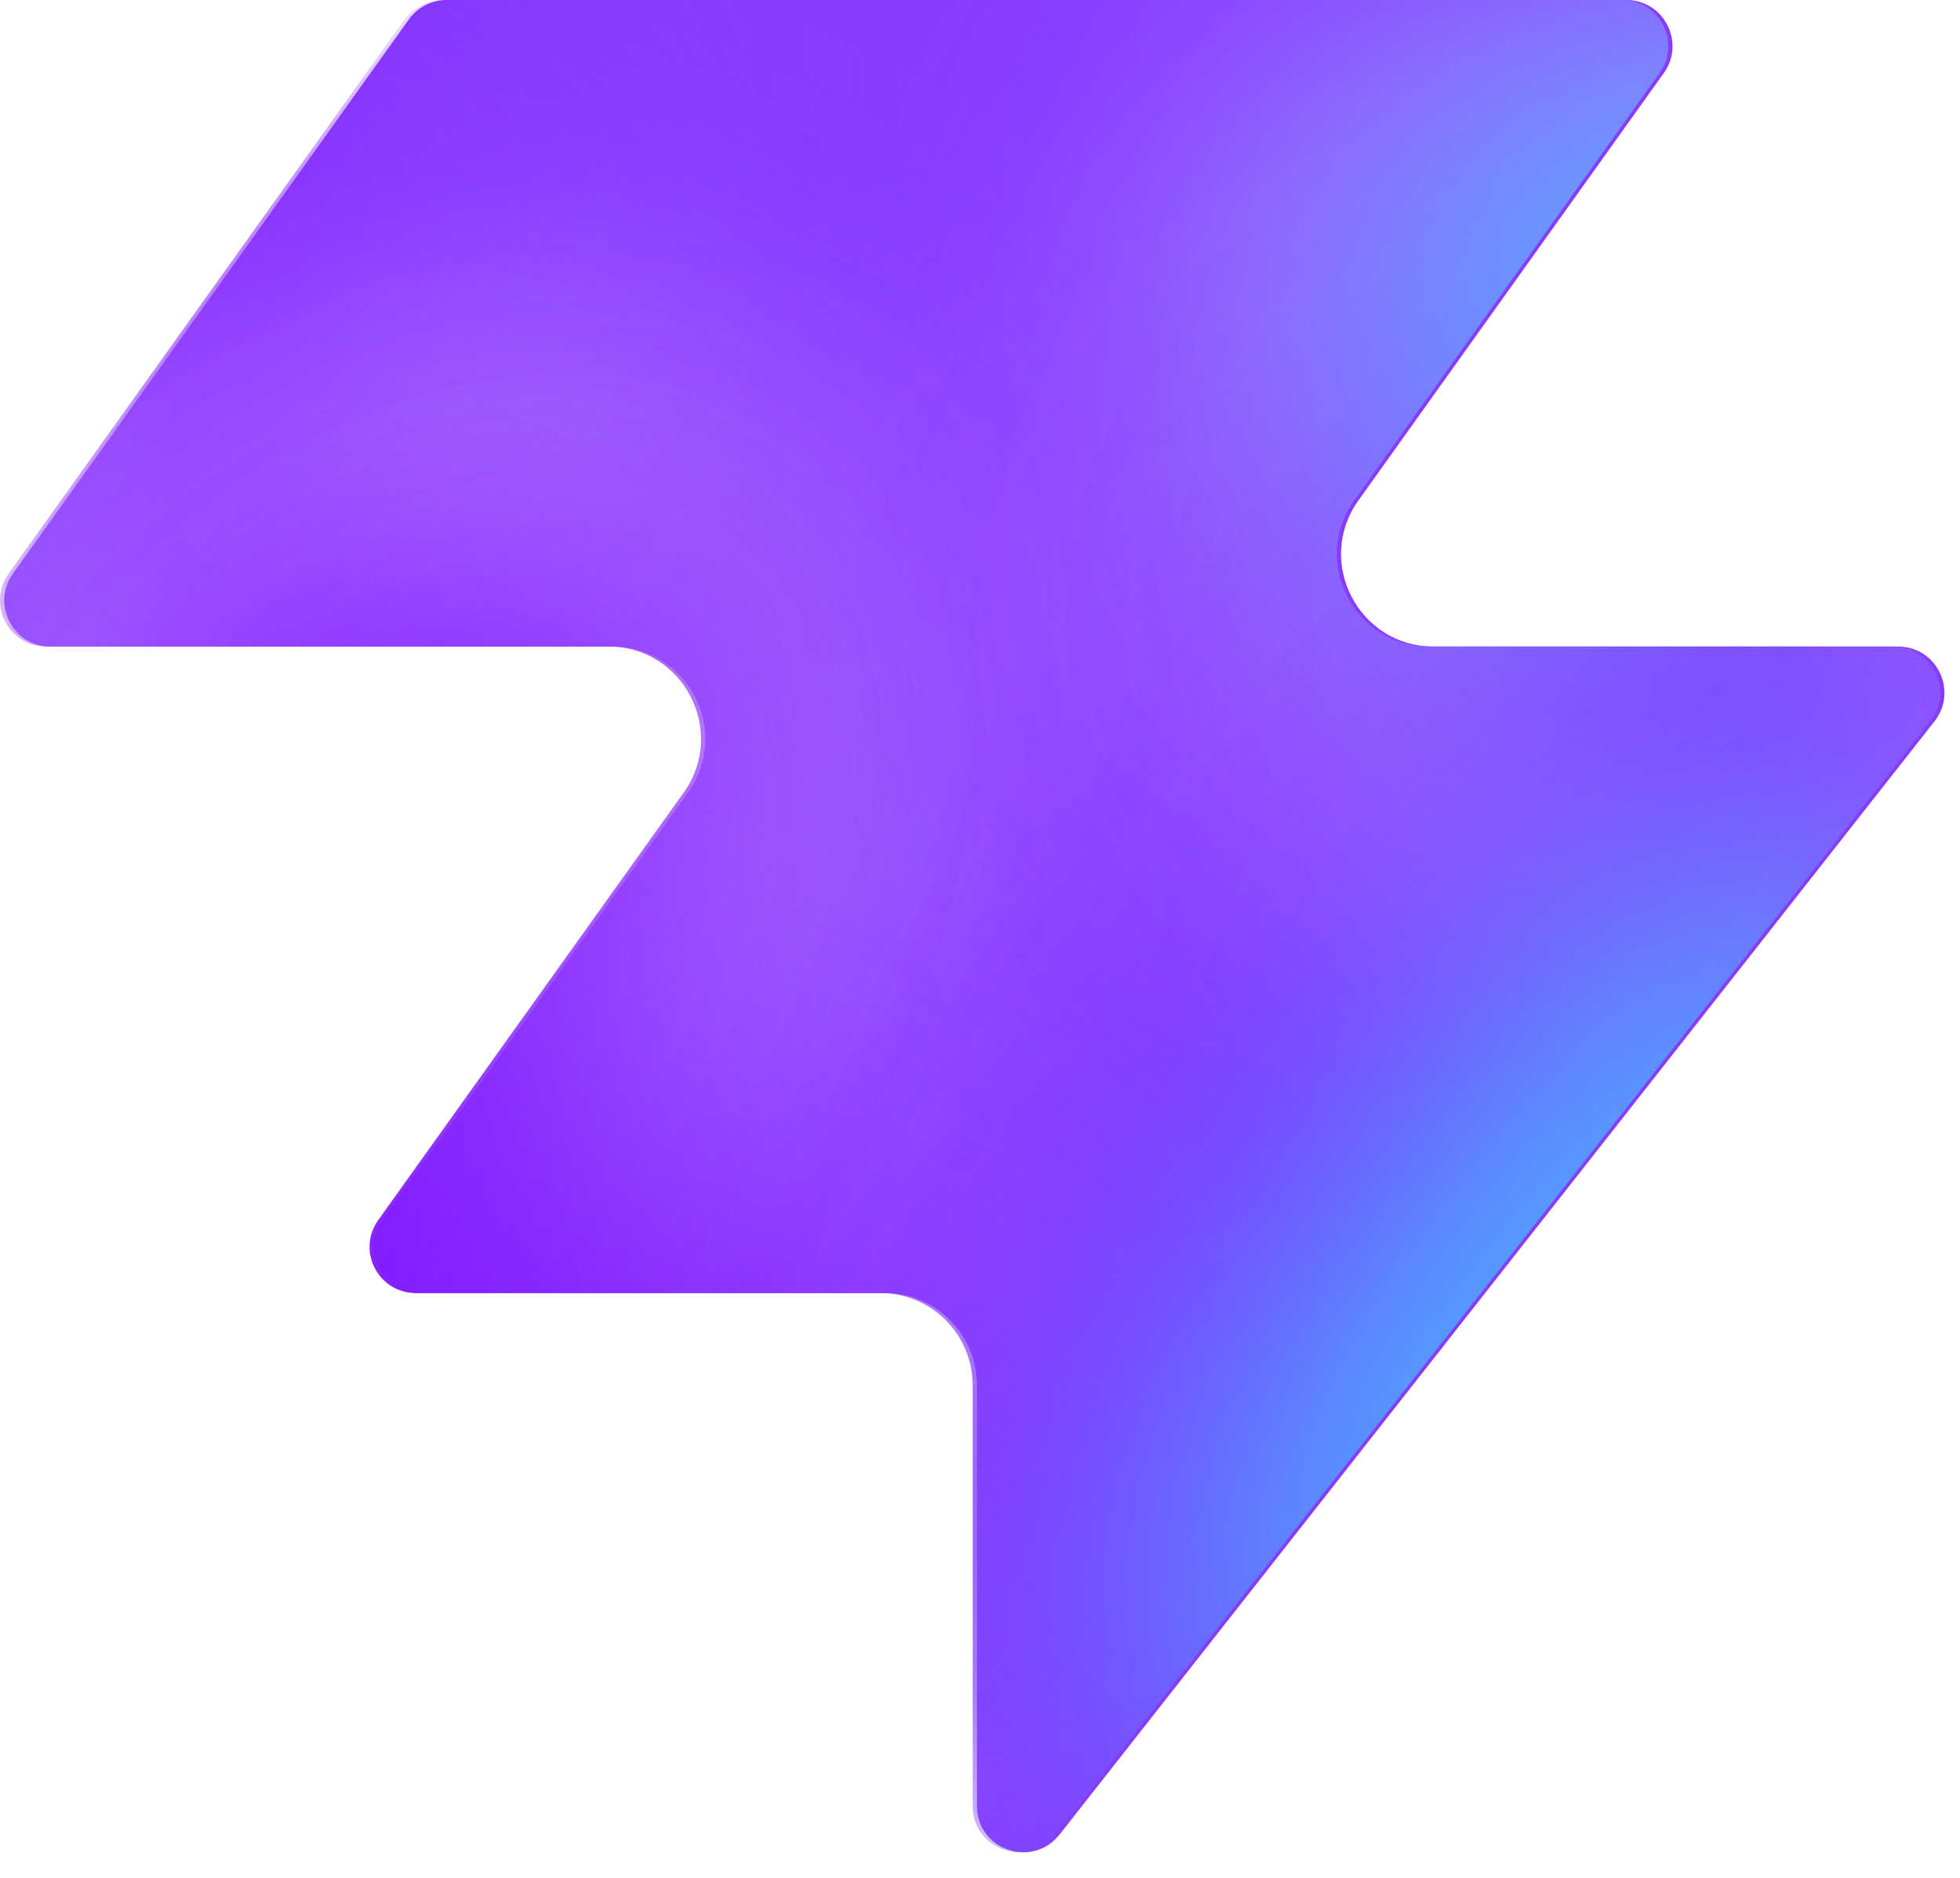
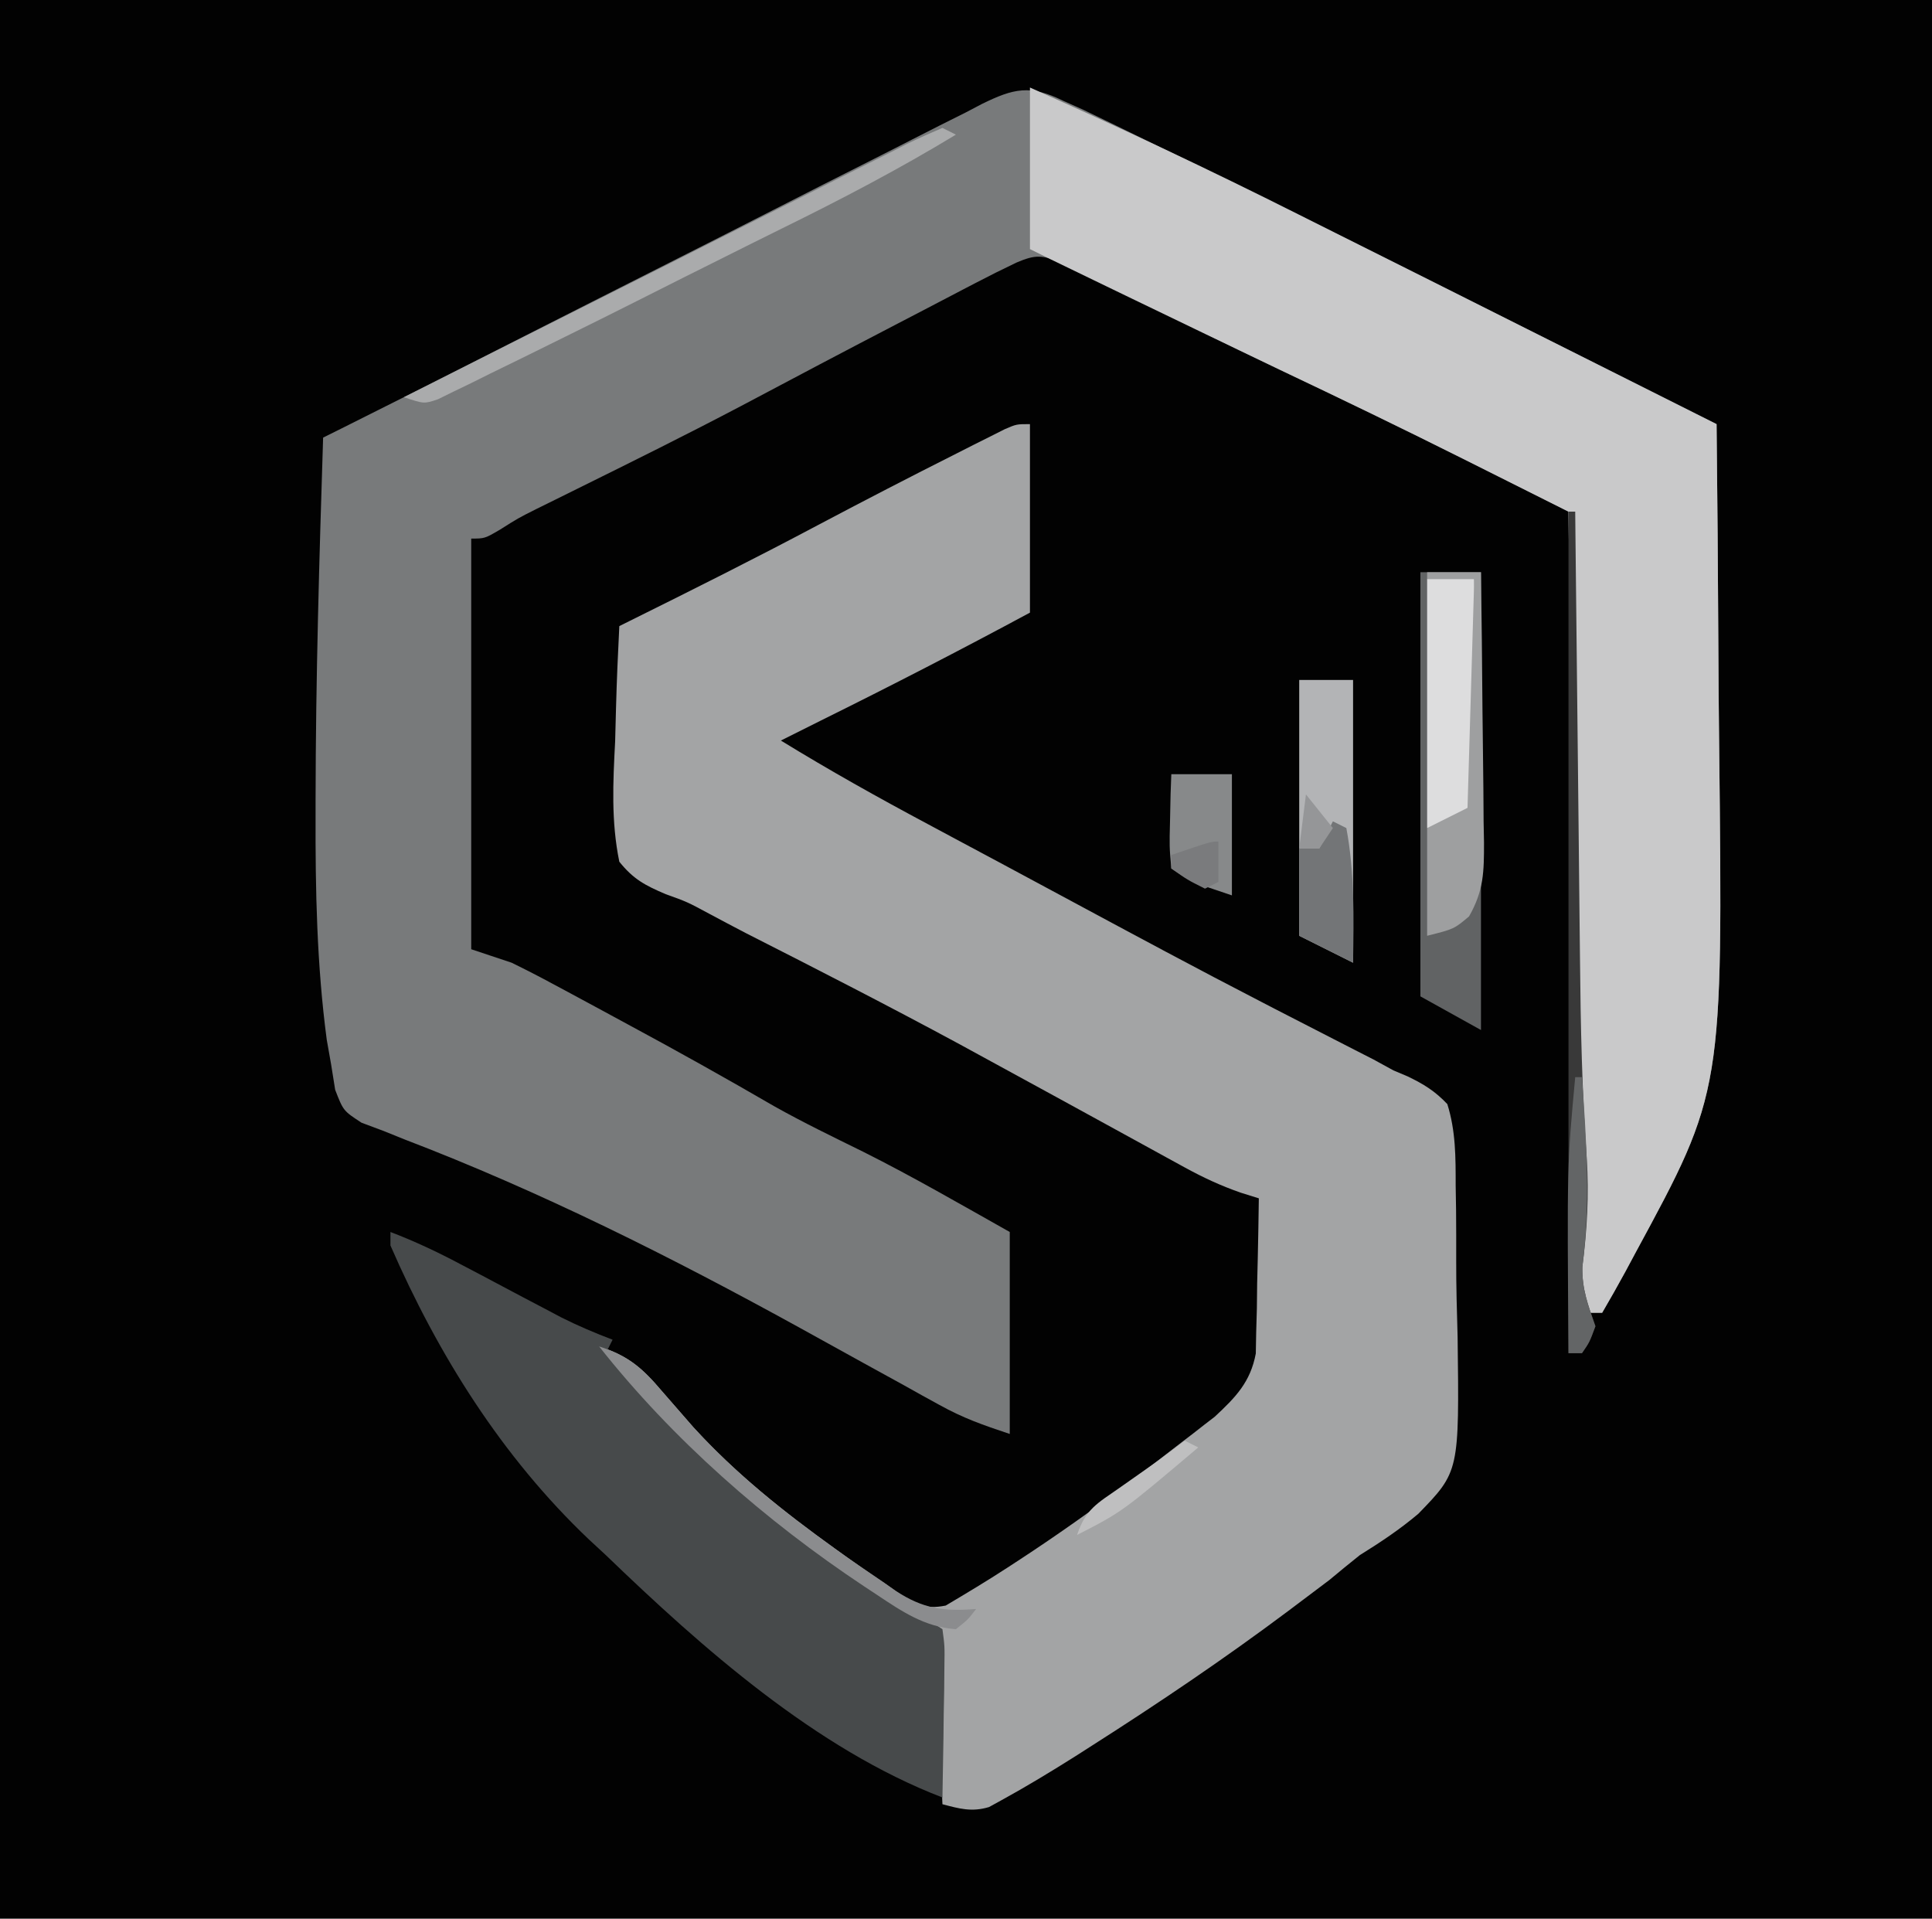
- <svg xmlns="http://www.w3.org/2000/svg" width="48" height="46" fill="none" viewBox="0 0 48 46">
-   <path fill="#863bff" d="M25.946 44.938c-.664.845-2.021.375-2.021-.698V33.937a2.26 2.26 0 0 0-2.262-2.262H10.287c-.92 0-1.456-1.04-.92-1.788l7.48-10.471c1.07-1.497 0-3.578-1.842-3.578H1.237c-.92 0-1.456-1.04-.92-1.788L10.013.474c.214-.297.556-.474.92-.474h28.894c.92 0 1.456 1.04.92 1.788l-7.48 10.471c-1.07 1.498 0 3.579 1.842 3.579h11.377c.943 0 1.473 1.088.89 1.83L25.947 44.94z" style="fill:#863bff;fill:color(display-p3 .525 .23 1);fill-opacity:1" />
-   <mask id="a" width="48" height="46" x="0" y="0" maskUnits="userSpaceOnUse" style="mask-type:alpha">
-     <path fill="#000" d="M25.842 44.938c-.664.844-2.021.375-2.021-.698V33.937a2.26 2.26 0 0 0-2.262-2.262H10.183c-.92 0-1.456-1.04-.92-1.788l7.48-10.471c1.07-1.498 0-3.579-1.842-3.579H1.133c-.92 0-1.456-1.04-.92-1.787L9.91.473c.214-.297.556-.474.92-.474h28.894c.92 0 1.456 1.04.92 1.788l-7.48 10.471c-1.07 1.498 0 3.578 1.842 3.578h11.377c.943 0 1.473 1.088.89 1.832L25.843 44.94z" style="fill:#000;fill-opacity:1" />
-   </mask>
-   <g mask="url(#a)">
-     <g filter="url(#b)">
-       <ellipse cx="5.508" cy="14.704" fill="#ede6ff" rx="5.508" ry="14.704" style="fill:#ede6ff;fill:color(display-p3 .927 .903 1);fill-opacity:1" transform="matrix(.00324 1 1 -.00324 -4.47 31.516)" />
-     </g>
-     <g filter="url(#c)">
-       <ellipse cx="10.399" cy="29.851" fill="#ede6ff" rx="10.399" ry="29.851" style="fill:#ede6ff;fill:color(display-p3 .927 .903 1);fill-opacity:1" transform="matrix(.00324 1 1 -.00324 -39.328 7.883)" />
-     </g>
-     <g filter="url(#d)">
-       <ellipse cx="5.508" cy="30.487" fill="#7e14ff" rx="5.508" ry="30.487" style="fill:#7e14ff;fill:color(display-p3 .492 .077 1);fill-opacity:1" transform="rotate(89.814 -25.913 -14.639)scale(1 -1)" />
-     </g>
-     <g filter="url(#e)">
-       <ellipse cx="5.508" cy="30.599" fill="#7e14ff" rx="5.508" ry="30.599" style="fill:#7e14ff;fill:color(display-p3 .492 .077 1);fill-opacity:1" transform="rotate(89.814 -32.644 -3.334)scale(1 -1)" />
-     </g>
-     <g filter="url(#f)">
-       <ellipse cx="5.508" cy="30.599" fill="#7e14ff" rx="5.508" ry="30.599" style="fill:#7e14ff;fill:color(display-p3 .492 .077 1);fill-opacity:1" transform="matrix(.00324 1 1 -.00324 -34.34 30.47)" />
-     </g>
-     <g filter="url(#g)">
-       <ellipse cx="14.072" cy="22.078" fill="#ede6ff" rx="14.072" ry="22.078" style="fill:#ede6ff;fill:color(display-p3 .927 .903 1);fill-opacity:1" transform="rotate(93.35 24.506 48.493)scale(-1 1)" />
-     </g>
-     <g filter="url(#h)">
-       <ellipse cx="3.47" cy="21.501" fill="#7e14ff" rx="3.47" ry="21.501" style="fill:#7e14ff;fill:color(display-p3 .492 .077 1);fill-opacity:1" transform="rotate(89.009 28.708 47.59)scale(-1 1)" />
-     </g>
-     <g filter="url(#i)">
-       <ellipse cx="3.47" cy="21.501" fill="#7e14ff" rx="3.47" ry="21.501" style="fill:#7e14ff;fill:color(display-p3 .492 .077 1);fill-opacity:1" transform="rotate(89.009 28.708 47.59)scale(-1 1)" />
-     </g>
-     <g filter="url(#j)">
-       <ellipse cx=".387" cy="8.972" fill="#7e14ff" rx="4.407" ry="29.108" style="fill:#7e14ff;fill:color(display-p3 .492 .077 1);fill-opacity:1" transform="rotate(39.51 .387 8.972)" />
-     </g>
-     <g filter="url(#k)">
-       <ellipse cx="47.523" cy="-6.092" fill="#7e14ff" rx="4.407" ry="29.108" style="fill:#7e14ff;fill:color(display-p3 .492 .077 1);fill-opacity:1" transform="rotate(37.892 47.523 -6.092)" />
-     </g>
-     <g filter="url(#l)">
-       <ellipse cx="41.412" cy="6.333" fill="#47bfff" rx="5.971" ry="9.665" style="fill:#47bfff;fill:color(display-p3 .28 .748 1);fill-opacity:1" transform="rotate(37.892 41.412 6.333)" />
-     </g>
-     <g filter="url(#m)">
-       <ellipse cx="-1.879" cy="38.332" fill="#7e14ff" rx="4.407" ry="29.108" style="fill:#7e14ff;fill:color(display-p3 .492 .077 1);fill-opacity:1" transform="rotate(37.892 -1.88 38.332)" />
-     </g>
-     <g filter="url(#n)">
-       <ellipse cx="-1.879" cy="38.332" fill="#7e14ff" rx="4.407" ry="29.108" style="fill:#7e14ff;fill:color(display-p3 .492 .077 1);fill-opacity:1" transform="rotate(37.892 -1.88 38.332)" />
-     </g>
-     <g filter="url(#o)">
-       <ellipse cx="35.651" cy="29.907" fill="#7e14ff" rx="4.407" ry="29.108" style="fill:#7e14ff;fill:color(display-p3 .492 .077 1);fill-opacity:1" transform="rotate(37.892 35.651 29.907)" />
-     </g>
-     <g filter="url(#p)">
-       <ellipse cx="38.418" cy="32.4" fill="#47bfff" rx="5.971" ry="15.297" style="fill:#47bfff;fill:color(display-p3 .28 .748 1);fill-opacity:1" transform="rotate(37.892 38.418 32.4)" />
-     </g>
-   </g>
-   <defs>
-     <filter id="b" width="60.045" height="41.654" x="-19.77" y="16.149" color-interpolation-filters="sRGB" filterUnits="userSpaceOnUse">
-       <feFlood flood-opacity="0" result="BackgroundImageFix" />
-       <feBlend in="SourceGraphic" in2="BackgroundImageFix" result="shape" />
-       <feGaussianBlur result="effect1_foregroundBlur_2002_17158" stdDeviation="7.659" />
-     </filter>
-     <filter id="c" width="90.34" height="51.437" x="-54.613" y="-7.533" color-interpolation-filters="sRGB" filterUnits="userSpaceOnUse">
-       <feFlood flood-opacity="0" result="BackgroundImageFix" />
-       <feBlend in="SourceGraphic" in2="BackgroundImageFix" result="shape" />
-       <feGaussianBlur result="effect1_foregroundBlur_2002_17158" stdDeviation="7.659" />
-     </filter>
-     <filter id="d" width="79.355" height="29.4" x="-49.64" y="2.03" color-interpolation-filters="sRGB" filterUnits="userSpaceOnUse">
-       <feFlood flood-opacity="0" result="BackgroundImageFix" />
-       <feBlend in="SourceGraphic" in2="BackgroundImageFix" result="shape" />
-       <feGaussianBlur result="effect1_foregroundBlur_2002_17158" stdDeviation="4.596" />
-     </filter>
-     <filter id="e" width="79.579" height="29.4" x="-45.045" y="20.029" color-interpolation-filters="sRGB" filterUnits="userSpaceOnUse">
-       <feFlood flood-opacity="0" result="BackgroundImageFix" />
-       <feBlend in="SourceGraphic" in2="BackgroundImageFix" result="shape" />
-       <feGaussianBlur result="effect1_foregroundBlur_2002_17158" stdDeviation="4.596" />
-     </filter>
-     <filter id="f" width="79.579" height="29.4" x="-43.513" y="21.178" color-interpolation-filters="sRGB" filterUnits="userSpaceOnUse">
-       <feFlood flood-opacity="0" result="BackgroundImageFix" />
-       <feBlend in="SourceGraphic" in2="BackgroundImageFix" result="shape" />
-       <feGaussianBlur result="effect1_foregroundBlur_2002_17158" stdDeviation="4.596" />
-     </filter>
-     <filter id="g" width="74.749" height="58.852" x="15.756" y="-17.901" color-interpolation-filters="sRGB" filterUnits="userSpaceOnUse">
-       <feFlood flood-opacity="0" result="BackgroundImageFix" />
-       <feBlend in="SourceGraphic" in2="BackgroundImageFix" result="shape" />
-       <feGaussianBlur result="effect1_foregroundBlur_2002_17158" stdDeviation="7.659" />
-     </filter>
-     <filter id="h" width="61.377" height="25.362" x="23.548" y="2.284" color-interpolation-filters="sRGB" filterUnits="userSpaceOnUse">
-       <feFlood flood-opacity="0" result="BackgroundImageFix" />
-       <feBlend in="SourceGraphic" in2="BackgroundImageFix" result="shape" />
-       <feGaussianBlur result="effect1_foregroundBlur_2002_17158" stdDeviation="4.596" />
-     </filter>
-     <filter id="i" width="61.377" height="25.362" x="23.548" y="2.284" color-interpolation-filters="sRGB" filterUnits="userSpaceOnUse">
-       <feFlood flood-opacity="0" result="BackgroundImageFix" />
-       <feBlend in="SourceGraphic" in2="BackgroundImageFix" result="shape" />
-       <feGaussianBlur result="effect1_foregroundBlur_2002_17158" stdDeviation="4.596" />
-     </filter>
-     <filter id="j" width="56.045" height="63.649" x="-27.636" y="-22.853" color-interpolation-filters="sRGB" filterUnits="userSpaceOnUse">
-       <feFlood flood-opacity="0" result="BackgroundImageFix" />
-       <feBlend in="SourceGraphic" in2="BackgroundImageFix" result="shape" />
-       <feGaussianBlur result="effect1_foregroundBlur_2002_17158" stdDeviation="4.596" />
-     </filter>
-     <filter id="k" width="54.814" height="64.646" x="20.116" y="-38.415" color-interpolation-filters="sRGB" filterUnits="userSpaceOnUse">
-       <feFlood flood-opacity="0" result="BackgroundImageFix" />
-       <feBlend in="SourceGraphic" in2="BackgroundImageFix" result="shape" />
-       <feGaussianBlur result="effect1_foregroundBlur_2002_17158" stdDeviation="4.596" />
-     </filter>
-     <filter id="l" width="33.541" height="35.313" x="24.641" y="-11.323" color-interpolation-filters="sRGB" filterUnits="userSpaceOnUse">
-       <feFlood flood-opacity="0" result="BackgroundImageFix" />
-       <feBlend in="SourceGraphic" in2="BackgroundImageFix" result="shape" />
-       <feGaussianBlur result="effect1_foregroundBlur_2002_17158" stdDeviation="4.596" />
-     </filter>
-     <filter id="m" width="54.814" height="64.646" x="-29.286" y="6.009" color-interpolation-filters="sRGB" filterUnits="userSpaceOnUse">
-       <feFlood flood-opacity="0" result="BackgroundImageFix" />
-       <feBlend in="SourceGraphic" in2="BackgroundImageFix" result="shape" />
-       <feGaussianBlur result="effect1_foregroundBlur_2002_17158" stdDeviation="4.596" />
-     </filter>
-     <filter id="n" width="54.814" height="64.646" x="-29.286" y="6.009" color-interpolation-filters="sRGB" filterUnits="userSpaceOnUse">
-       <feFlood flood-opacity="0" result="BackgroundImageFix" />
-       <feBlend in="SourceGraphic" in2="BackgroundImageFix" result="shape" />
-       <feGaussianBlur result="effect1_foregroundBlur_2002_17158" stdDeviation="4.596" />
-     </filter>
-     <filter id="o" width="54.814" height="64.646" x="8.244" y="-2.416" color-interpolation-filters="sRGB" filterUnits="userSpaceOnUse">
-       <feFlood flood-opacity="0" result="BackgroundImageFix" />
-       <feBlend in="SourceGraphic" in2="BackgroundImageFix" result="shape" />
-       <feGaussianBlur result="effect1_foregroundBlur_2002_17158" stdDeviation="4.596" />
-     </filter>
-     <filter id="p" width="39.409" height="43.623" x="18.713" y="10.588" color-interpolation-filters="sRGB" filterUnits="userSpaceOnUse">
-       <feFlood flood-opacity="0" result="BackgroundImageFix" />
-       <feBlend in="SourceGraphic" in2="BackgroundImageFix" result="shape" />
-       <feGaussianBlur result="effect1_foregroundBlur_2002_17158" stdDeviation="4.596" />
-     </filter>
-   </defs>
+ <svg xmlns="http://www.w3.org/2000/svg" version="1.1" width="287" height="285">
+   <path d="M0 0 C94.71 0 189.42 0 287 0 C287 94.05 287 188.1 287 285 C192.29 285 97.58 285 0 285 C0 190.95 0 96.9 0 0 Z " fill="#020202" transform="translate(0,0)" />
+   <path d="M0 0 C0.96 0.43 1.92 0.86 2.91 1.3 C3.95 1.8 4.99 2.3 6.06 2.82 C6.66 3.11 7.26 3.41 7.88 3.7 C9.92 4.69 11.96 5.69 14 6.69 C14.71 7.04 15.43 7.38 16.16 7.74 C43.23 20.92 70.09 34.5 97 48 C97.12 58.83 97.21 69.67 97.26 80.5 C97.28 85.53 97.32 90.56 97.38 95.6 C97.95 147.11 97.95 147.11 85 171 C84.49 171.96 83.97 172.92 83.44 173.91 C82.32 175.96 81.18 177.99 80 180 C79.34 180 78.68 180 78 180 C76.11 176.01 75.97 172.97 76.44 168.69 C76.96 163.83 76.92 159.19 76.55 154.33 C75.9 144.55 75.78 134.77 75.68 124.96 C75.66 123.11 75.64 121.25 75.62 119.39 C75.57 114.56 75.52 109.72 75.47 104.89 C75.42 99.94 75.36 94.98 75.31 90.03 C75.2 80.35 75.1 70.68 75 61 C71.5 59.25 68.01 57.5 64.51 55.74 C62.75 54.86 61 53.98 59.24 53.1 C50.25 48.6 41.2 44.22 32.12 39.93 C28.15 38.04 24.2 36.12 20.27 34.16 C17.61 32.84 14.94 31.53 12.28 30.22 C10.98 29.58 9.68 28.93 8.38 28.28 C6.57 27.37 4.75 26.47 2.93 25.58 C1.35 24.8 1.35 24.8 -0.25 24 C-3.27 22.9 -4.1 22.77 -7 24 C-9.04 24.97 -11.06 25.98 -13.07 27.03 C-13.65 27.33 -14.24 27.64 -14.84 27.95 C-16.75 28.94 -18.66 29.94 -20.56 30.94 C-21.89 31.63 -23.22 32.32 -24.54 33.01 C-32.33 37.06 -40.1 41.16 -47.86 45.28 C-55.93 49.53 -64.11 53.58 -72.28 57.62 C-73.34 58.15 -74.4 58.67 -75.49 59.21 C-76.43 59.68 -77.38 60.15 -78.35 60.62 C-81.05 61.98 -81.05 61.98 -83.72 63.67 C-86 65 -86 65 -88 65 C-88 85.13 -88 105.26 -88 126 C-86.02 126.66 -84.04 127.32 -82 128 C-79.91 129.02 -77.83 130.09 -75.78 131.2 C-75.21 131.5 -74.63 131.81 -74.04 132.13 C-72.19 133.12 -70.34 134.12 -68.5 135.12 C-67.23 135.81 -65.95 136.5 -64.68 137.19 C-57.38 141.12 -50.16 145.16 -42.99 149.32 C-38.68 151.74 -34.25 153.88 -29.82 156.06 C-22.41 159.77 -15.22 163.94 -8 168 C-8 177.9 -8 187.8 -8 198 C-12 196.67 -14.94 195.64 -18.48 193.67 C-19.32 193.21 -20.16 192.75 -21.03 192.27 C-21.93 191.77 -22.82 191.27 -23.75 190.75 C-25.73 189.66 -27.7 188.58 -29.68 187.49 C-32.85 185.74 -36.01 183.99 -39.18 182.24 C-58.27 171.73 -77.61 162.01 -97.98 154.22 C-98.97 153.82 -99.97 153.41 -101 153 C-102.08 152.6 -103.17 152.19 -104.29 151.77 C-107 150 -107 150 -108.21 146.88 C-108.41 145.64 -108.61 144.4 -108.81 143.12 C-109.03 141.91 -109.24 140.7 -109.46 139.45 C-110.94 128.32 -111.16 117.2 -111.12 106 C-111.12 105.26 -111.12 104.53 -111.12 103.77 C-111.1 85.84 -110.57 67.92 -110 50 C-109.08 49.54 -108.17 49.09 -107.22 48.62 C-98.66 44.35 -90.12 40.04 -81.6 35.69 C-73.93 31.79 -66.25 27.91 -58.58 24.03 C-53.44 21.43 -48.3 18.83 -43.17 16.21 C-38.17 13.65 -33.16 11.12 -28.14 8.59 C-26.24 7.63 -24.34 6.67 -22.44 5.69 C-19.81 4.34 -17.16 3.01 -14.51 1.69 C-13.34 1.08 -13.34 1.08 -12.15 0.45 C-7.41 -1.87 -4.99 -2.47 0 0 Z " fill="#787A7B" transform="translate(158,15)" />
+   <path d="M0 0 C0 9.24 0 18.48 0 28 C-10.25 33.52 -20.57 38.84 -31 44 C-33 45 -35 46 -37 47 C-29.84 51.4 -22.54 55.48 -15.12 59.44 C-13.41 60.36 -11.69 61.28 -9.97 62.2 C-8.18 63.16 -6.39 64.12 -4.6 65.07 C-1.07 66.96 2.45 68.86 5.97 70.75 C15.45 75.85 24.93 80.95 34.49 85.88 C35.1 86.2 35.71 86.52 36.34 86.84 C39.27 88.35 42.19 89.85 45.12 91.35 C46.17 91.88 47.22 92.42 48.3 92.98 C49.21 93.44 50.12 93.91 51.06 94.39 C52.03 94.92 53 95.45 54 96 C54.69 96.29 55.38 96.58 56.09 96.88 C58.5 98.04 60.16 99.06 62 101 C63.26 105.01 63.24 108.92 63.24 113.1 C63.26 114.28 63.28 115.47 63.3 116.69 C63.32 119.2 63.33 121.71 63.32 124.22 C63.31 128.03 63.42 131.83 63.53 135.64 C63.78 155.59 63.78 155.59 57.69 161.86 C54.93 164.19 52.07 166.09 49 168 C47.48 169.22 45.96 170.45 44.47 171.7 C43.15 172.7 41.83 173.7 40.5 174.69 C39.78 175.23 39.06 175.77 38.32 176.33 C28.87 183.4 19.14 189.97 9.19 196.31 C8.4 196.82 7.61 197.32 6.8 197.84 C3.17 200.13 -0.5 202.36 -4.26 204.42 C-4.86 204.75 -5.46 205.08 -6.08 205.42 C-8.64 206.19 -10.46 205.67 -13 205 C-13.17 201.04 -13.33 197.08 -13.5 193.12 C-13.55 192 -13.6 190.87 -13.64 189.71 C-13.69 188.63 -13.73 187.55 -13.78 186.45 C-13.82 185.45 -13.87 184.46 -13.91 183.43 C-13.96 181.95 -14 180.48 -14 179 C-15.71 177.91 -17.47 176.9 -19.25 175.94 C-36.17 166.31 -51.88 152.25 -64 137 C-59.7 138.37 -57.58 140.2 -54.69 143.62 C-53.9 144.52 -53.12 145.42 -52.31 146.35 C-51.55 147.23 -50.78 148.1 -50 149 C-43.7 155.9 -36.56 161.56 -29 167 C-28.38 167.45 -27.76 167.89 -27.13 168.35 C-25.27 169.68 -23.39 170.97 -21.5 172.25 C-20.64 172.86 -20.64 172.86 -19.76 173.48 C-17.13 175.21 -15.66 176.13 -12.51 175.49 C-9.43 173.66 -6.37 171.83 -3.38 169.88 C-2.76 169.47 -2.14 169.07 -1.51 168.66 C4.14 164.96 9.62 161.08 15 157 C15.58 156.56 16.17 156.12 16.77 155.66 C18.67 154.22 20.55 152.77 22.44 151.31 C23.03 150.86 23.62 150.41 24.23 149.94 C24.79 149.5 25.35 149.07 25.93 148.61 C26.43 148.23 26.92 147.85 27.44 147.45 C30.54 144.57 32.76 142.3 33.55 138.05 C33.57 136.98 33.59 135.92 33.61 134.82 C33.64 133.67 33.67 132.51 33.71 131.32 C33.72 130.12 33.74 128.92 33.75 127.69 C33.78 126.47 33.81 125.25 33.84 124 C33.91 121 33.96 118 34 115 C33.11 114.72 32.23 114.45 31.31 114.16 C28.33 113.12 25.77 111.93 23.01 110.42 C21.6 109.65 21.6 109.65 20.16 108.86 C19.16 108.31 18.16 107.76 17.12 107.19 C14.95 106 12.78 104.81 10.61 103.62 C8.4 102.42 6.2 101.21 4 100 C0.15 97.89 -3.71 95.79 -7.56 93.69 C-8.52 93.16 -9.48 92.64 -10.47 92.1 C-20.97 86.43 -31.59 80.99 -42.23 75.59 C-44.05 74.65 -45.85 73.68 -47.66 72.72 C-50.91 70.97 -50.91 70.97 -54.11 69.82 C-57.18 68.51 -58.9 67.61 -61 65 C-62.23 59 -61.94 53.21 -61.62 47.12 C-61.57 45.47 -61.53 43.81 -61.49 42.15 C-61.38 38.1 -61.21 34.05 -61 30 C-60.49 29.75 -59.99 29.5 -59.47 29.24 C-50.09 24.59 -40.74 19.91 -31.5 15 C-24.68 11.39 -17.83 7.85 -10.94 4.38 C-9.64 3.72 -9.64 3.72 -8.32 3.05 C-7.12 2.45 -7.12 2.45 -5.9 1.84 C-5.2 1.48 -4.49 1.13 -3.76 0.76 C-2 0 -2 0 0 0 Z " fill="#A3A4A5" transform="translate(153,63)" />
+   <path d="M0 0 C13.47 5.98 26.73 12.23 39.89 18.85 C41.7 19.75 43.51 20.66 45.32 21.57 C50.01 23.92 54.7 26.27 59.39 28.62 C64.2 31.04 69.01 33.45 73.83 35.87 C83.22 40.57 92.61 45.28 102 50 C102.12 60.83 102.21 71.67 102.26 82.5 C102.28 87.53 102.32 92.56 102.38 97.6 C102.95 149.11 102.95 149.11 90 173 C89.49 173.96 88.97 174.92 88.44 175.91 C87.32 177.96 86.18 179.99 85 182 C84.34 182 83.68 182 83 182 C81.11 178.01 80.97 174.97 81.44 170.69 C81.96 165.83 81.92 161.19 81.55 156.33 C80.9 146.55 80.78 136.77 80.68 126.96 C80.66 125.11 80.64 123.25 80.62 121.39 C80.57 116.56 80.52 111.72 80.47 106.89 C80.42 101.94 80.36 96.98 80.31 92.03 C80.2 82.35 80.1 72.68 80 63 C76.5 61.25 73.01 59.5 69.51 57.74 C67.75 56.86 66 55.98 64.24 55.1 C55.25 50.6 46.2 46.23 37.12 41.92 C29.8 38.43 22.49 34.9 15.19 31.38 C13.9 30.75 12.61 30.13 11.32 29.51 C2.3 25.15 2.3 25.15 0 24 C0 16.08 0 8.16 0 0 Z " fill="#C9C9CA" transform="translate(153,13)" />
+   <path d="M0 0 C3.59 1.37 6.95 2.95 10.34 4.75 C11.34 5.28 12.34 5.8 13.37 6.34 C16.5 8 16.5 8 19.63 9.66 C20.63 10.18 21.63 10.71 22.66 11.25 C23.56 11.73 24.47 12.21 25.4 12.7 C27.89 13.95 30.4 15.01 33 16 C32.67 16.66 32.34 17.32 32 18 C32.67 18.67 33.34 19.33 34.03 20.02 C36.22 22.21 38.38 24.42 40.53 26.64 C52.34 38.74 64.47 48.36 79 57 C80.49 57.99 80.49 57.99 82 59 C82.34 61.52 82.34 61.52 82.29 64.66 C82.28 65.79 82.27 66.91 82.26 68.06 C82.24 69.24 82.21 70.41 82.19 71.62 C82.17 73.4 82.17 73.4 82.15 75.21 C82.11 78.14 82.06 81.07 82 84 C63.22 76.78 46.32 61.8 32 48 C31.15 47.21 30.3 46.43 29.43 45.62 C16.57 33.39 7.07 18.23 0 2 C0 1.34 0 0.68 0 0 Z " fill="#474A4B" transform="translate(58,183)" />
+   <path d="M0 0 C2.97 0 5.94 0 9 0 C9 22.44 9 44.88 9 68 C6.03 66.35 3.06 64.7 0 63 C0 42.21 0 21.42 0 0 Z " fill="#616364" transform="translate(211,85)" />
+   <path d="M0 0 C2.64 0 5.28 0 8 0 C8 13.86 8 27.72 8 42 C5.36 40.68 2.72 39.36 0 38 C0 25.46 0 12.92 0 0 Z " fill="#B3B4B6" transform="translate(193,101)" />
+   <path d="M0 0 C2.31 0 4.62 0 7 0 C7.12 4.79 7.21 9.57 7.27 14.36 C7.3 15.99 7.33 17.62 7.38 19.25 C7.44 21.59 7.47 23.93 7.49 26.27 C7.51 27 7.54 27.73 7.57 28.48 C7.57 30.54 7.57 30.54 7 34 C4.58 35.99 3.15 37 0 37 C0 24.79 0 12.58 0 0 Z " fill="#DDDDDE" transform="translate(212,86)" />
+   <path d="M0 0 C0.33 0 0.66 0 1 0 C1.01 1.01 1.02 2.02 1.03 3.07 C1.13 12.69 1.23 22.31 1.34 31.92 C1.39 36.87 1.45 41.81 1.5 46.75 C1.55 51.54 1.6 56.32 1.65 61.11 C1.67 62.92 1.69 64.73 1.71 66.54 C1.8 76.38 2.01 86.17 2.71 95.99 C3.07 101.49 2.76 106.74 2.06 112.2 C1.99 115.5 2.92 117.91 4 121 C3.12 123.38 3.12 123.38 2 125 C1.34 125 0.68 125 0 125 C0 83.75 0 42.5 0 0 Z " fill="#393939" transform="translate(233,76)" />
+   <path d="M0 0 C2.64 0 5.28 0 8 0 C8.1 6.74 8.17 13.49 8.22 20.23 C8.24 22.53 8.27 24.82 8.3 27.11 C8.35 30.41 8.37 33.71 8.39 37.01 C8.41 38.04 8.43 39.06 8.45 40.12 C8.45 44.52 8.43 47.24 6.23 51.12 C4 53 4 53 0 54 C0 48.72 0 43.44 0 38 C1.98 37.01 3.96 36.02 6 35 C6.33 23.78 6.66 12.56 7 1 C4.69 1 2.38 1 0 1 C0 0.67 0 0.34 0 0 Z " fill="#9E9FA0" transform="translate(212,85)" />
+   <path d="M0 0 C2.97 0 5.94 0 9 0 C9 5.94 9 11.88 9 18 C3 16 3 16 0 14 C-0.29 10.74 -0.29 10.74 -0.19 6.88 C-0.16 5.59 -0.13 4.31 -0.11 2.99 C-0.07 2 -0.04 1.02 0 0 Z " fill="#87898A" transform="translate(174,115)" />
+   <path d="M0 0 C0.99 0.5 0.99 0.5 2 1 C-6.44 6.12 -15.07 10.63 -23.93 14.98 C-27.33 16.66 -30.73 18.36 -34.12 20.06 C-35.47 20.73 -36.81 21.4 -38.15 22.07 C-40.56 23.28 -42.97 24.49 -45.38 25.71 C-48.91 27.49 -52.45 29.25 -56 31 C-56.86 31.43 -57.72 31.85 -58.61 32.29 C-61.46 33.71 -64.32 35.1 -67.19 36.5 C-68.57 37.19 -68.57 37.19 -69.98 37.89 C-70.85 38.31 -71.71 38.73 -72.61 39.16 C-73.38 39.54 -74.16 39.92 -74.95 40.31 C-77 41 -77 41 -80 40 C-69.61 34.76 -59.21 29.52 -48.81 24.3 C-43.98 21.88 -39.15 19.45 -34.33 17.01 C-29.68 14.67 -25.02 12.33 -20.36 9.99 C-18.58 9.1 -16.8 8.2 -15.03 7.3 C-12.55 6.05 -10.06 4.8 -7.57 3.56 C-6.83 3.18 -6.09 2.8 -5.33 2.41 C-3.58 1.55 -1.79 0.76 0 0 Z " fill="#AAABAC" transform="translate(140,19)" />
+   <path d="M0 0 C0.66 0.33 1.32 0.66 2 1 C3.25 7.64 3.1 14.27 3 21 C0.36 19.68 -2.28 18.36 -5 17 C-5 12.71 -5 8.42 -5 4 C-4.01 4 -3.02 4 -2 4 C-1.34 2.68 -0.68 1.36 0 0 Z " fill="#737577" transform="translate(198,122)" />
+   <path d="M0 0 C4.3 1.37 6.42 3.2 9.31 6.62 C10.1 7.52 10.88 8.42 11.69 9.35 C12.45 10.23 13.22 11.1 14 12 C22.29 21.09 32.21 28.28 42.38 35.12 C42.93 35.52 43.49 35.91 44.07 36.31 C48.16 38.98 51.18 39.38 56 39 C54.81 40.56 54.81 40.56 53 42 C48.38 41.68 45 39.38 41.25 36.88 C40.63 36.47 40.01 36.06 39.37 35.64 C24.73 25.92 10.91 13.82 0 0 Z " fill="#8B8C8E" transform="translate(89,200)" />
+   <path d="M0 0 C0.33 0 0.66 0 1 0 C1.69 9.52 2.28 18.69 1.06 28.2 C0.99 31.5 1.92 33.91 3 37 C2.12 39.38 2.12 39.38 1 41 C0.34 41 -0.32 41 -1 41 C-1.21 13.05 -1.21 13.05 0 0 Z " fill="#636566" transform="translate(234,160)" />
+   <path d="M0 0 C0.66 0.33 1.32 0.66 2 1 C-9.34 10.59 -9.34 10.59 -16 14 C-14.71 10.13 -13 9.32 -9.69 7 C-8.72 6.32 -7.76 5.64 -6.76 4.94 C-5.85 4.3 -4.94 3.66 -4 3 C-2.66 2.01 -1.33 1.01 0 0 Z " fill="#BFBFC0" transform="translate(176,214)" />
+   <path d="M0 0 C0 1.98 0 3.96 0 6 C-0.99 6.5 -0.99 6.5 -2 7 C-4.62 5.69 -4.62 5.69 -7 4 C-7 3.34 -7 2.68 -7 2 C-1.12 0 -1.12 0 0 0 Z " fill="#7A7B7D" transform="translate(181,125)" />
+   <path d="M0 0 C1.32 1.65 2.64 3.3 4 5 C3.01 6.48 3.01 6.48 2 8 C1.01 8 0.02 8 -1 8 C-0.67 5.36 -0.34 2.72 0 0 Z " fill="#959698" transform="translate(194,118)" />
</svg>
